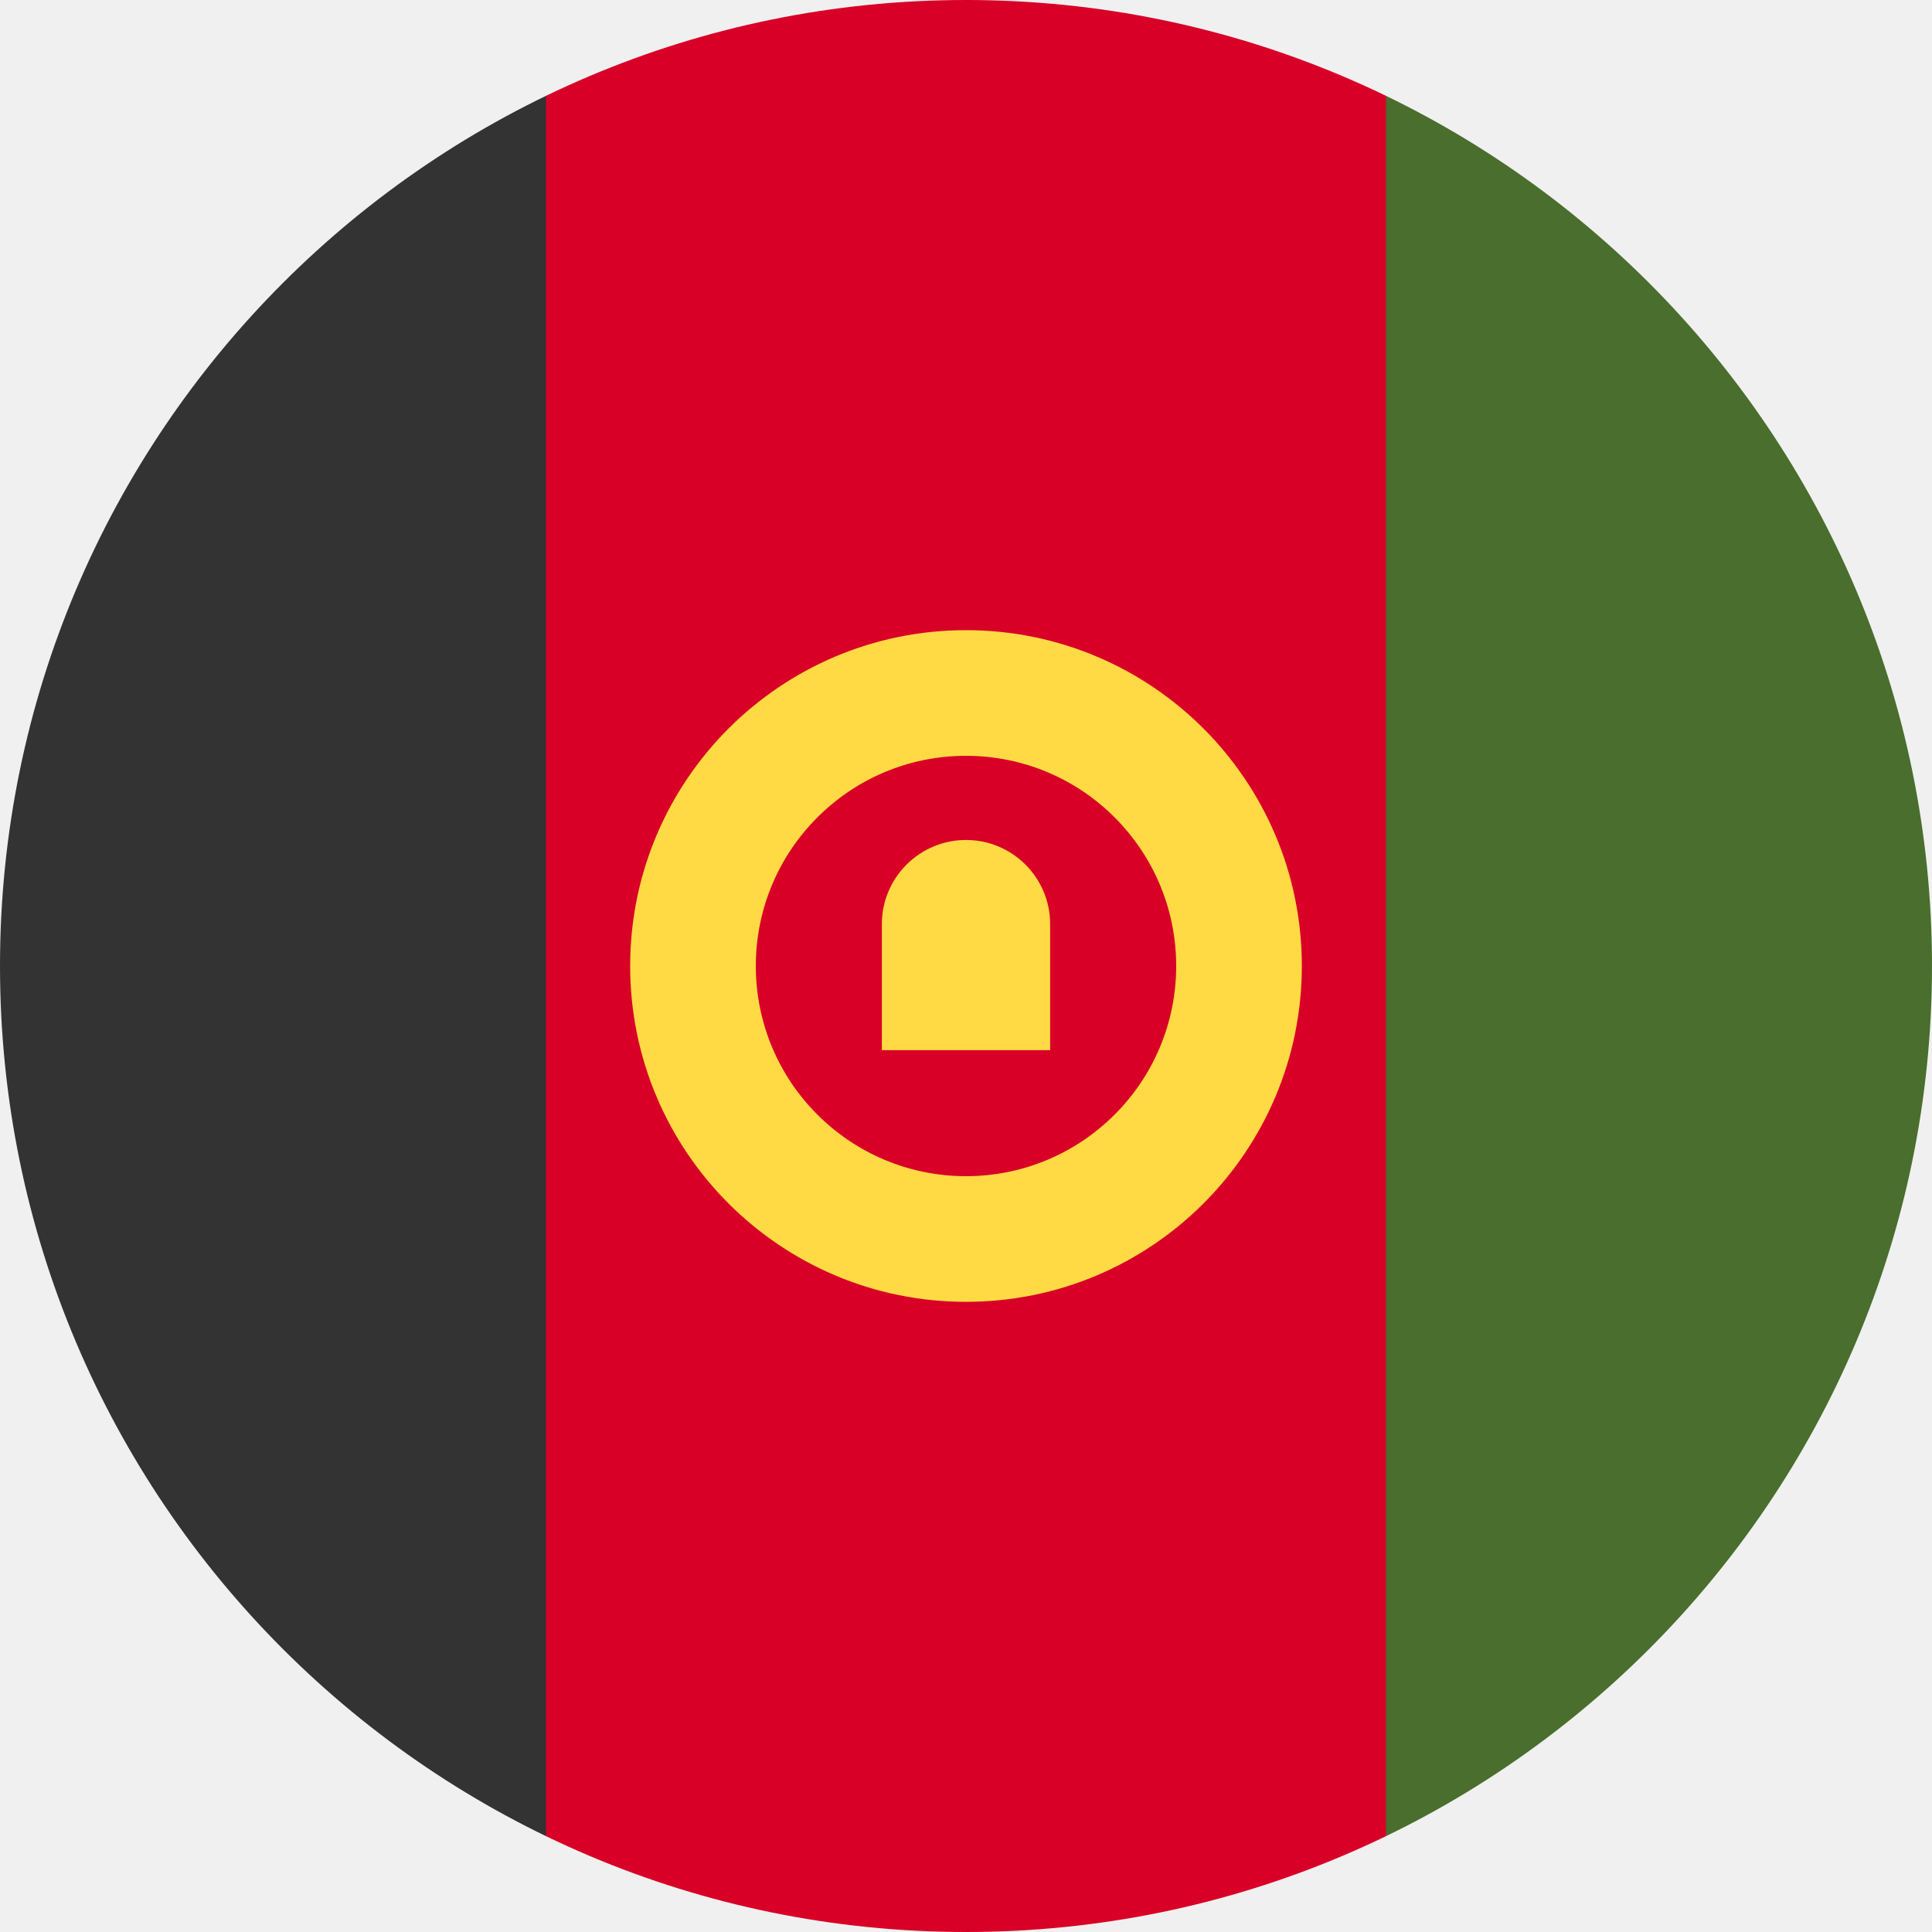
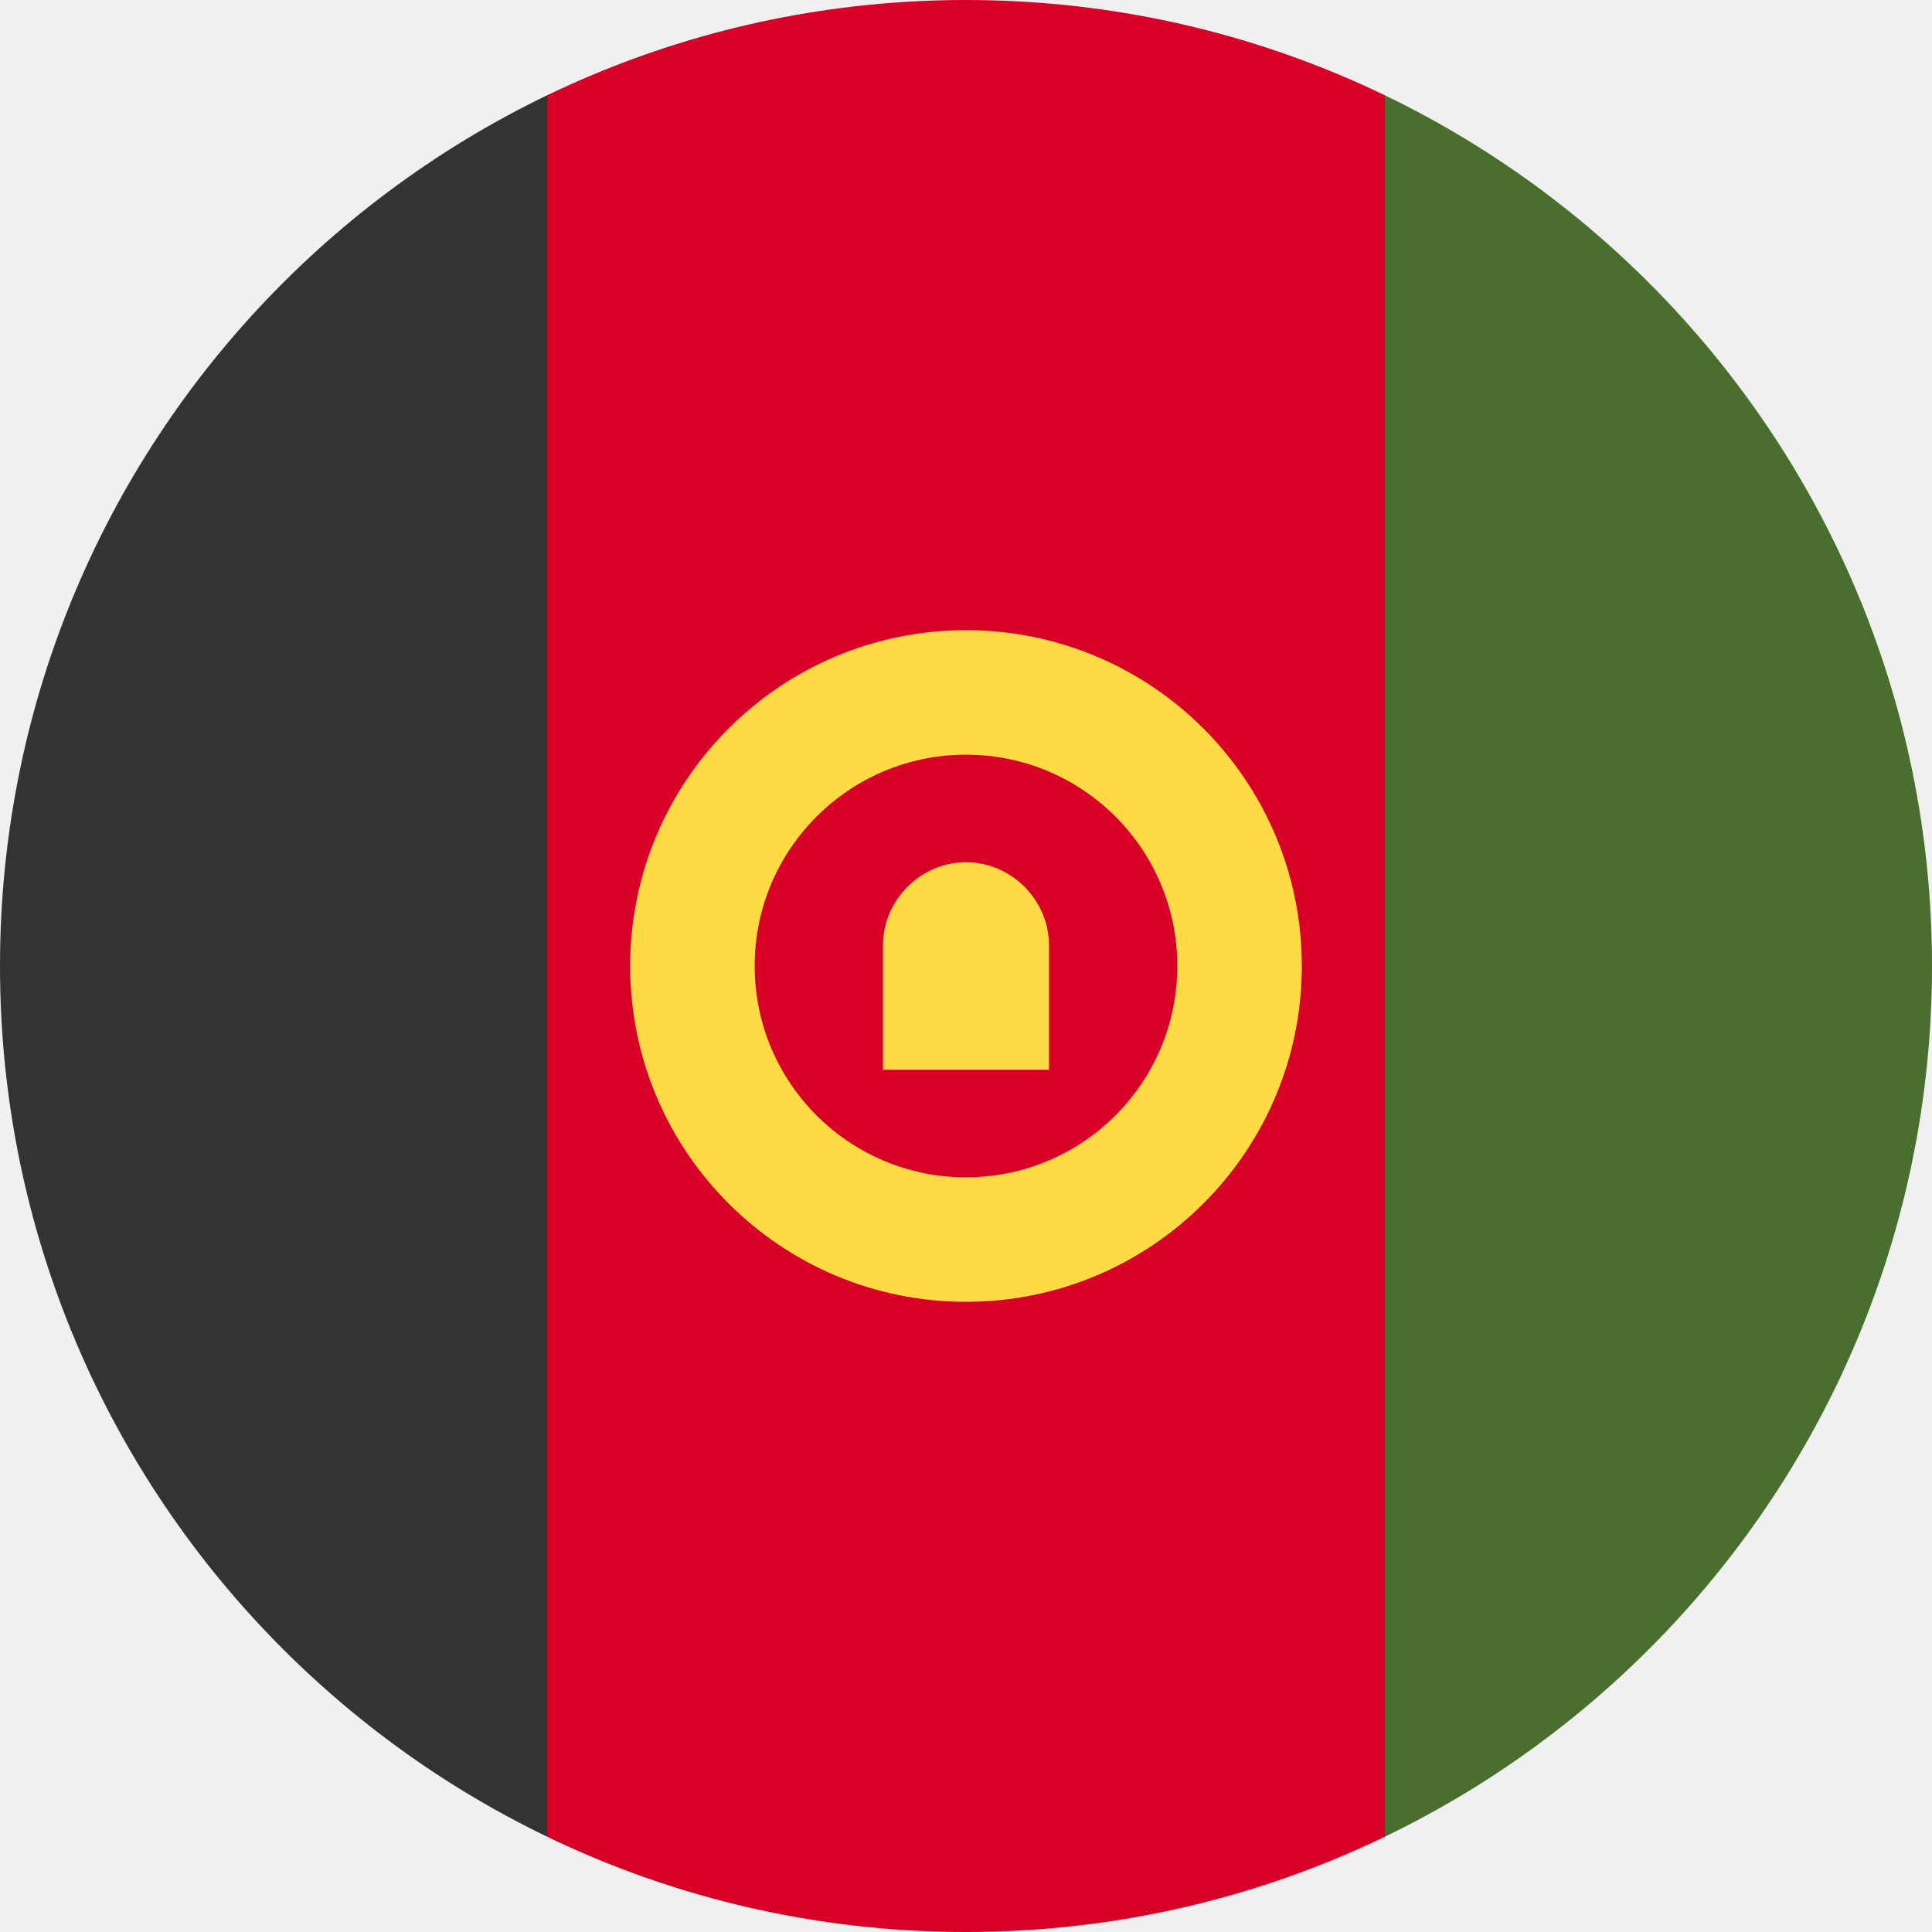
<svg xmlns="http://www.w3.org/2000/svg" width="512" height="512" viewBox="0 0 512 512">
  <mask id="a">
    <circle cx="256" cy="256" r="256" fill="#fff" />
  </mask>
  <g mask="url(#a)">
-     <path fill="#d80027" d="M144.7 0h222.6l37 257.7-37 254.3H144.7l-42.4-255.2z" />
-     <path fill="#496e2d" d="M367.3 0H512v512H367.3z" />
-     <path fill="#333" d="M0 0h144.7v512H0z" />
-     <g fill="#ffda44">
-       <path d="M256 167a89 89 0 1 0 0 178 89 89 0 0 0 0-178zm0 144.7a55.7 55.7 0 1 1 0-111.4 55.7 55.7 0 0 1 0 111.4z" />
-       <path d="M256 222.6c-12.3 0-22.3 10-22.3 22.3v33.4h44.6v-33.4c0-12.3-10-22.3-22.3-22.3z" />
-     </g>
+     <path fill="#d80027" d="M145 0h222l32 256-32 256H145l-32-256Z" />
+     <path fill="#496e2d" d="M367 0h145v512H367Z" />
+     <path fill="#333" d="M0 0h145v512H0Z" />
+     <path fill="#ffda44" d="M256 167a89 89 0 0 0 0 178 89 89 0 0 0 0-178m0 33a56 56 0 0 1 0 112 56 56 0 0 1 0-112m0 28.5c-12 0-22 10-22 22v33h44v-33c0-12-10-22-22-22" />
  </g>
</svg>
